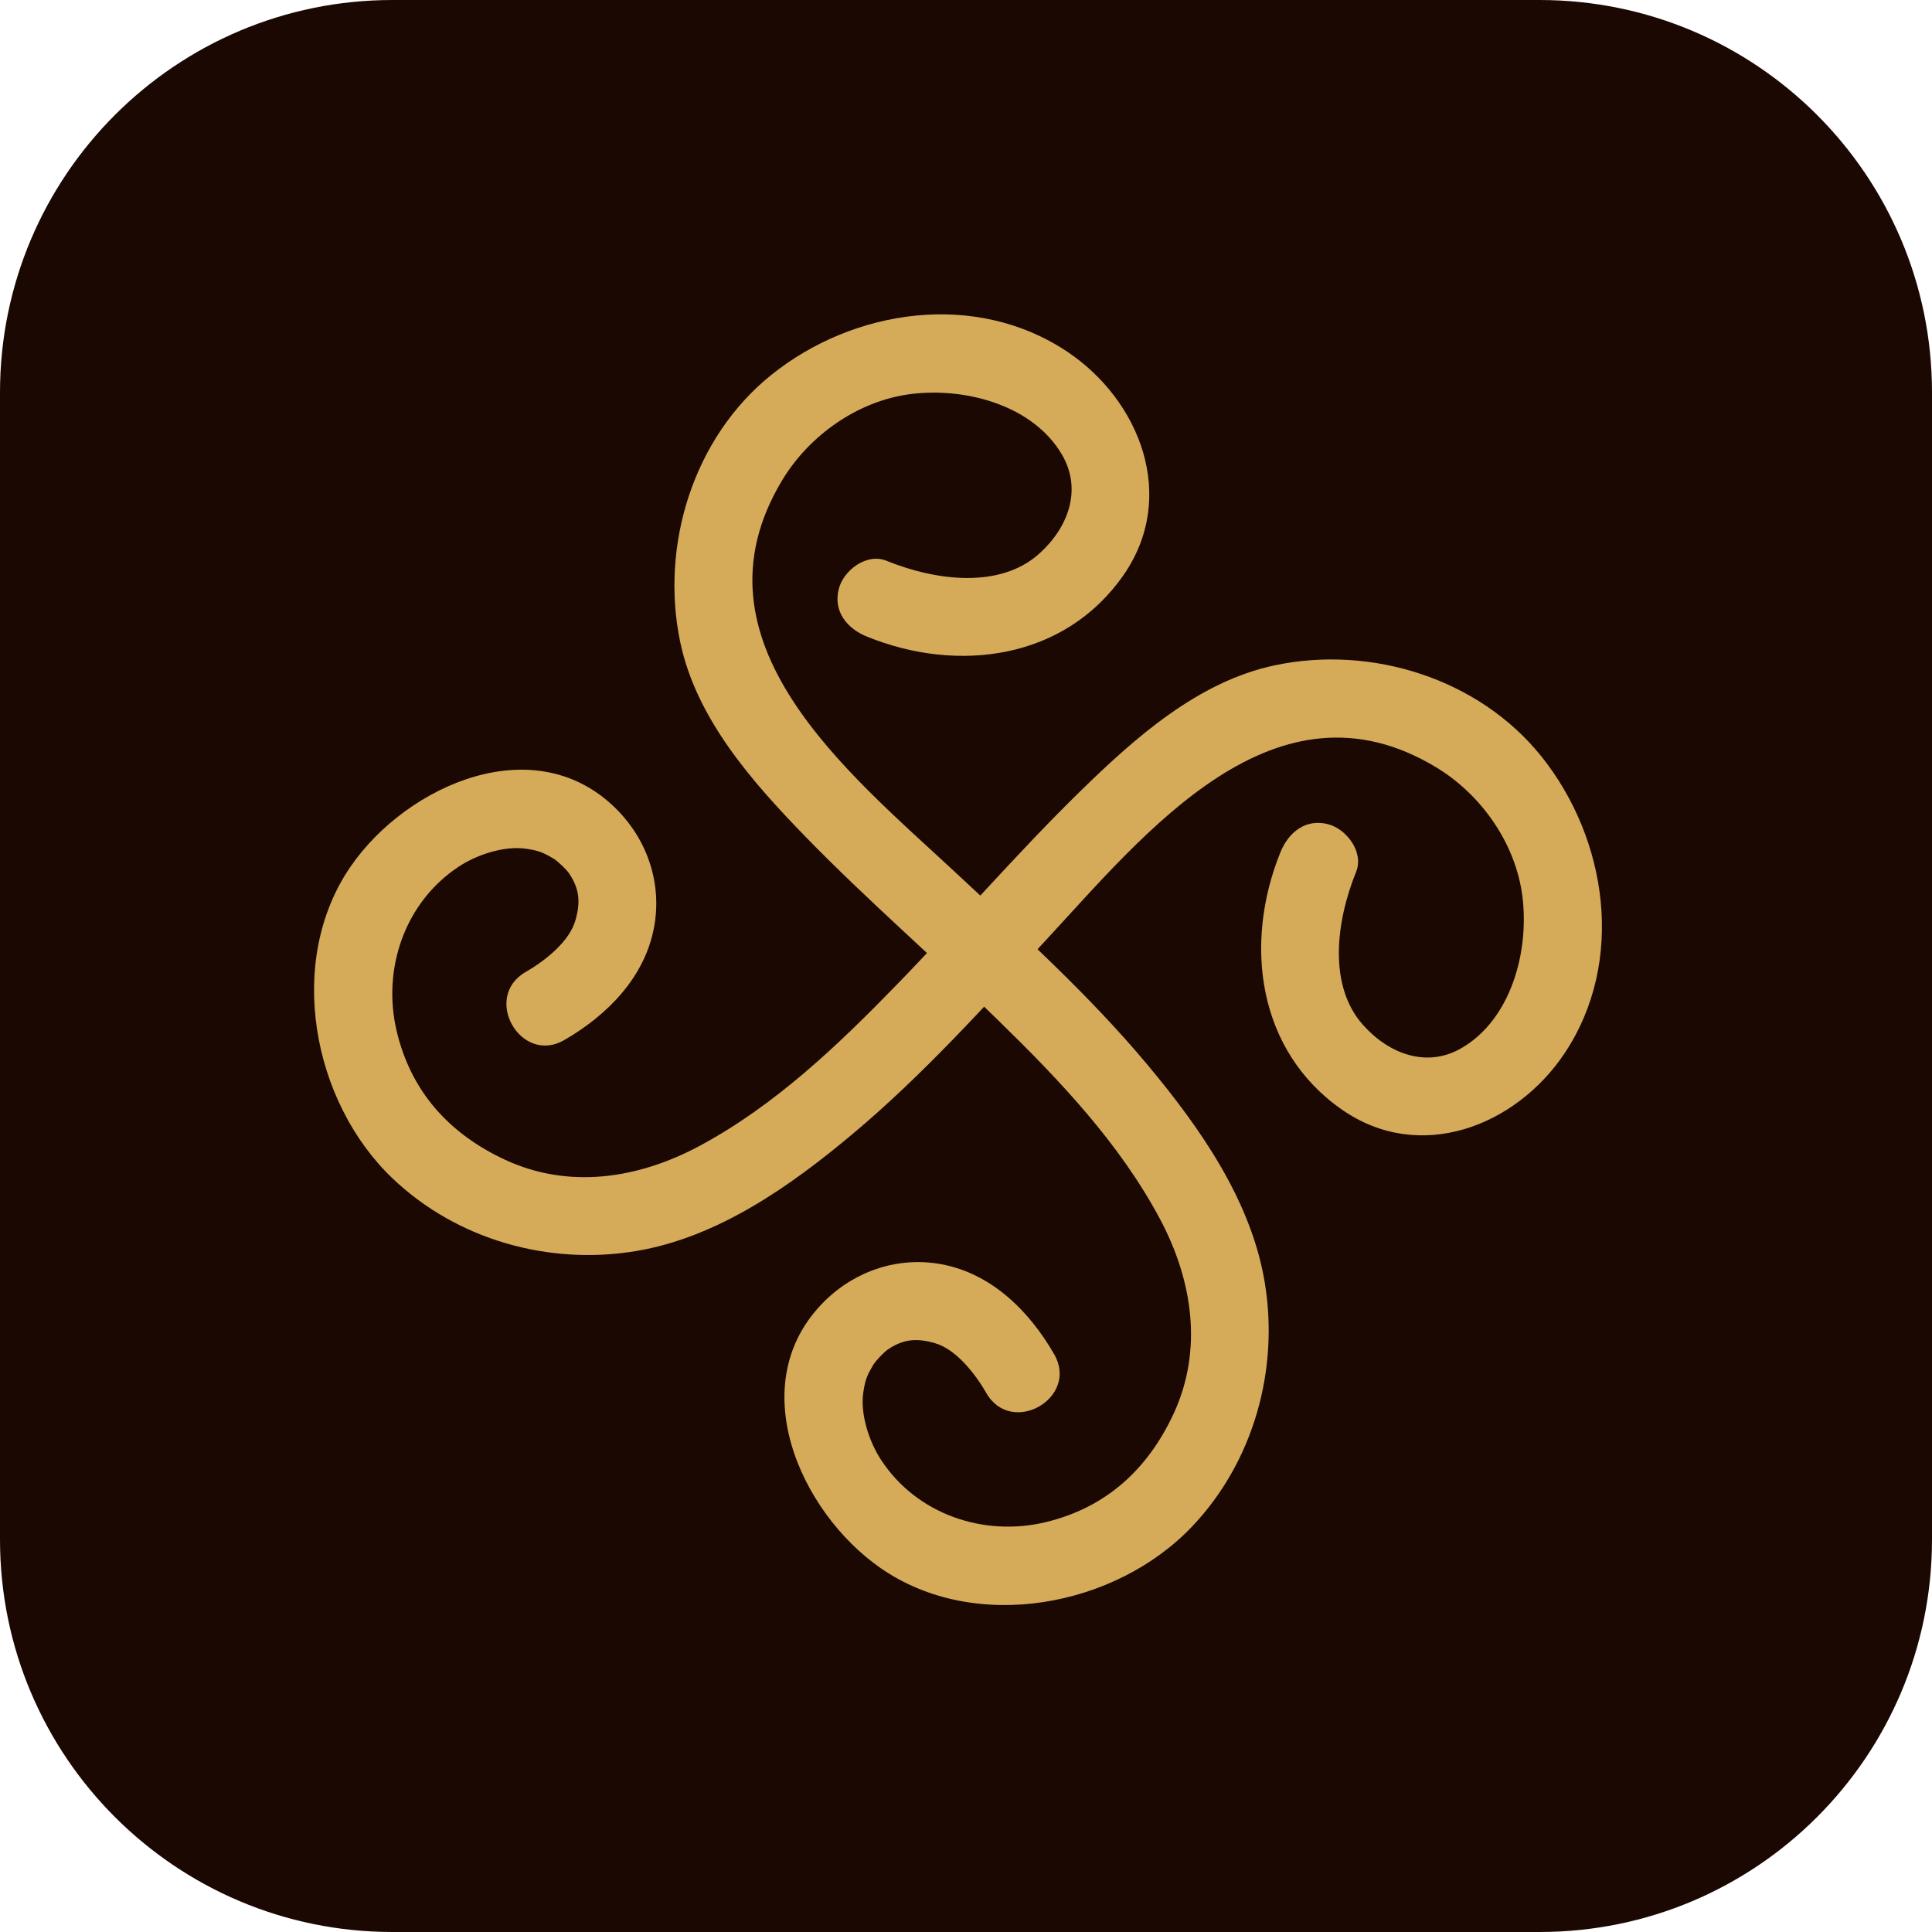
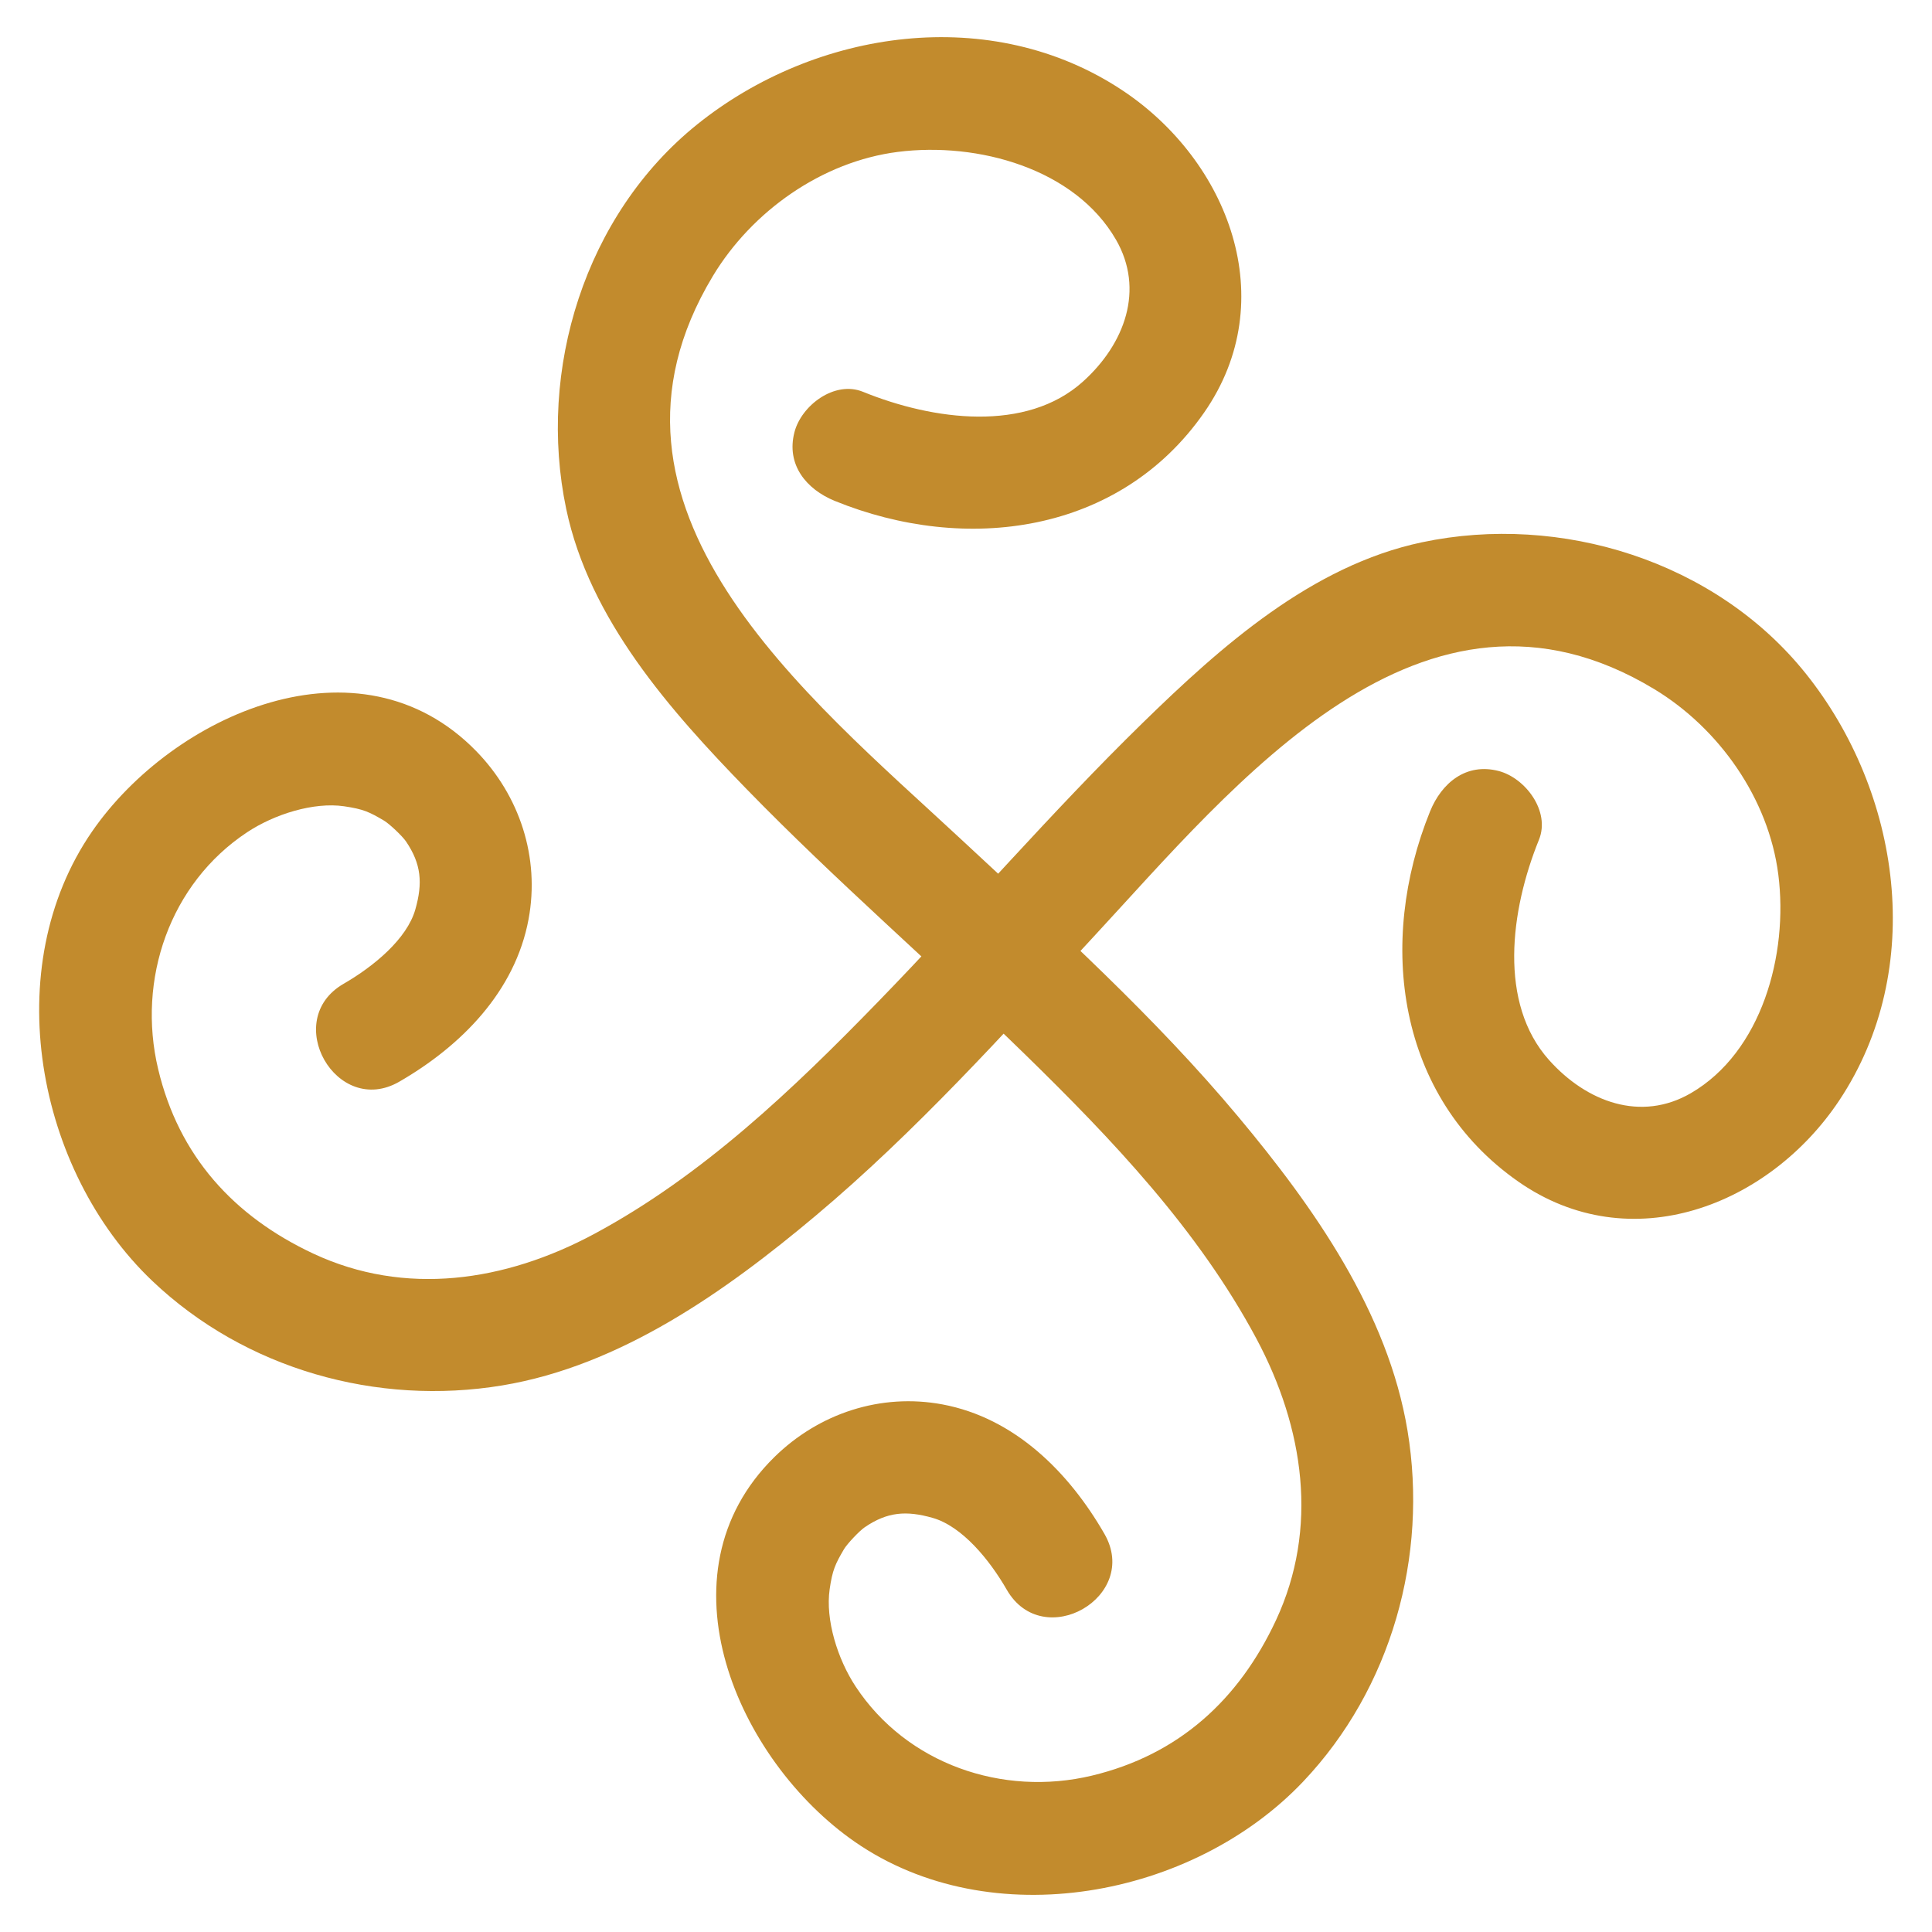
- <svg xmlns="http://www.w3.org/2000/svg" width="64" height="64" viewBox="0 0 64 64">
-   <rect width="64" height="64" rx="13" fill="#1c0803" />
-   <g transform="translate(6.5 7)">
-     <g id="logo-sva 1">
-       <path id="Vector" d="M22.213 14.086C25.228 15.314 28.771 14.849 30.716 12.053C32.519 9.462 31.27 6.265 28.852 4.649C25.825 2.626 21.774 3.23 19.047 5.422C16.463 7.501 15.362 11.075 16.034 14.273C16.569 16.818 18.429 18.913 20.185 20.719C22.24 22.832 24.477 24.759 26.585 26.817C28.597 28.78 30.579 30.864 31.916 33.362C33.022 35.429 33.353 37.736 32.371 39.845C31.512 41.687 30.125 42.948 28.133 43.425C26.076 43.917 23.87 43.157 22.695 41.374C22.278 40.742 21.996 39.835 22.097 39.135C22.16 38.696 22.226 38.555 22.427 38.213C22.5 38.09 22.781 37.792 22.905 37.708C23.423 37.354 23.861 37.32 24.467 37.493C25.144 37.686 25.773 38.451 26.173 39.146C27.008 40.598 29.254 39.309 28.421 37.861C27.604 36.441 26.356 35.192 24.692 34.881C23.274 34.617 21.854 35.085 20.828 36.09C18.077 38.789 19.986 43.081 22.674 44.947C25.807 47.12 30.463 46.234 32.996 43.561C35.031 41.414 35.874 38.371 35.397 35.487C34.946 32.758 33.237 30.338 31.506 28.266C29.572 25.951 27.319 23.92 25.117 21.87C21.585 18.583 16.192 14.255 19.408 8.913C20.308 7.418 21.922 6.276 23.667 6.054C25.508 5.82 27.742 6.439 28.686 8.073C29.35 9.223 28.891 10.473 27.926 11.341C26.622 12.515 24.489 12.237 22.865 11.576C22.211 11.309 21.447 11.889 21.287 12.504C21.092 13.254 21.561 13.82 22.213 14.086Z" fill="#d5ab59" />
-       <path id="Vector_2" d="M35.916 21.232C34.691 24.253 35.155 27.804 37.946 29.753C40.531 31.559 43.72 30.308 45.333 27.885C47.352 24.851 46.749 20.791 44.562 18.059C42.487 15.469 38.92 14.365 35.73 15.039C33.19 15.575 31.1 17.439 29.298 19.199C27.189 21.258 25.267 23.5 23.213 25.613C21.255 27.629 19.175 29.615 16.683 30.955C14.62 32.064 12.318 32.395 10.214 31.411C8.376 30.551 7.117 29.161 6.642 27.164C6.15 25.102 6.909 22.892 8.688 21.714C9.319 21.296 10.224 21.013 10.922 21.115C11.361 21.179 11.501 21.244 11.842 21.446C11.965 21.519 12.262 21.8 12.347 21.925C12.699 22.444 12.734 22.883 12.561 23.49C12.368 24.169 11.605 24.799 10.911 25.2C9.463 26.036 10.748 28.288 12.193 27.453C13.611 26.634 14.857 25.383 15.167 23.715C15.431 22.294 14.964 20.871 13.96 19.843C11.268 17.086 6.985 18.999 5.123 21.693C2.954 24.833 3.839 29.499 6.506 32.038C8.649 34.077 11.684 34.921 14.562 34.444C17.286 33.992 19.7 32.279 21.768 30.544C24.077 28.606 26.104 26.348 28.15 24.141C31.43 20.602 35.748 15.197 41.078 18.42C42.57 19.323 43.709 20.94 43.931 22.688C44.165 24.533 43.547 26.773 41.916 27.719C40.769 28.384 39.522 27.924 38.655 26.956C37.485 25.65 37.761 23.513 38.422 21.885C38.688 21.229 38.109 20.464 37.495 20.303C36.746 20.108 36.182 20.577 35.916 21.232Z" fill="#d5ab59" />
-     </g>
+ <svg xmlns="http://www.w3.org/2000/svg" width="64" height="64" viewBox="3.002 2.558 44.466 44.466">
+   <g id="logo-sva 1">
+     <path id="Vector" d="M22.213 14.086C25.228 15.314 28.771 14.849 30.716 12.053C32.519 9.462 31.27 6.265 28.852 4.649C25.825 2.626 21.774 3.23 19.047 5.422C16.463 7.501 15.362 11.075 16.034 14.273C16.569 16.818 18.429 18.913 20.185 20.719C22.24 22.832 24.477 24.759 26.585 26.817C28.597 28.78 30.579 30.864 31.916 33.362C33.022 35.429 33.353 37.736 32.371 39.845C31.512 41.687 30.125 42.948 28.133 43.425C26.076 43.917 23.87 43.157 22.695 41.374C22.278 40.742 21.996 39.835 22.097 39.135C22.16 38.696 22.226 38.555 22.427 38.213C22.5 38.09 22.781 37.792 22.905 37.708C23.423 37.354 23.861 37.32 24.467 37.493C25.144 37.686 25.773 38.451 26.173 39.146C27.008 40.598 29.254 39.309 28.421 37.861C27.604 36.441 26.356 35.192 24.692 34.881C23.274 34.617 21.854 35.085 20.828 36.09C18.077 38.789 19.986 43.081 22.674 44.947C25.807 47.12 30.463 46.234 32.996 43.561C35.031 41.414 35.874 38.371 35.397 35.487C34.946 32.758 33.237 30.338 31.506 28.266C29.572 25.951 27.319 23.92 25.117 21.87C21.585 18.583 16.192 14.255 19.408 8.913C20.308 7.418 21.922 6.276 23.667 6.054C25.508 5.82 27.742 6.439 28.686 8.073C29.35 9.223 28.891 10.473 27.926 11.341C26.622 12.515 24.489 12.237 22.865 11.576C22.211 11.309 21.447 11.889 21.287 12.504C21.092 13.254 21.561 13.82 22.213 14.086Z" fill="#c28b2d" />
+     <path id="Vector_2" d="M35.916 21.232C34.691 24.253 35.155 27.804 37.946 29.753C40.531 31.559 43.72 30.308 45.333 27.885C47.352 24.851 46.749 20.791 44.562 18.059C42.487 15.469 38.92 14.365 35.73 15.039C33.19 15.575 31.1 17.439 29.298 19.199C27.189 21.258 25.267 23.5 23.213 25.613C21.255 27.629 19.175 29.615 16.683 30.955C14.62 32.064 12.318 32.395 10.214 31.411C8.376 30.551 7.117 29.161 6.642 27.164C6.15 25.102 6.909 22.892 8.688 21.714C9.319 21.296 10.224 21.013 10.922 21.115C11.361 21.179 11.501 21.244 11.842 21.446C11.965 21.519 12.262 21.8 12.347 21.925C12.699 22.444 12.734 22.883 12.561 23.49C12.368 24.169 11.605 24.799 10.911 25.2C9.463 26.036 10.748 28.288 12.193 27.453C13.611 26.634 14.857 25.383 15.167 23.715C15.431 22.294 14.964 20.871 13.96 19.843C11.268 17.086 6.985 18.999 5.123 21.693C2.954 24.833 3.839 29.499 6.506 32.038C8.649 34.077 11.684 34.921 14.562 34.444C17.286 33.992 19.7 32.279 21.768 30.544C24.077 28.606 26.104 26.348 28.15 24.141C31.43 20.602 35.748 15.197 41.078 18.42C42.57 19.323 43.709 20.94 43.931 22.688C44.165 24.533 43.547 26.773 41.916 27.719C40.769 28.384 39.522 27.924 38.655 26.956C37.485 25.65 37.761 23.513 38.422 21.885C38.688 21.229 38.109 20.464 37.495 20.303C36.746 20.108 36.182 20.577 35.916 21.232Z" fill="#c28b2d" />
  </g>
</svg>
